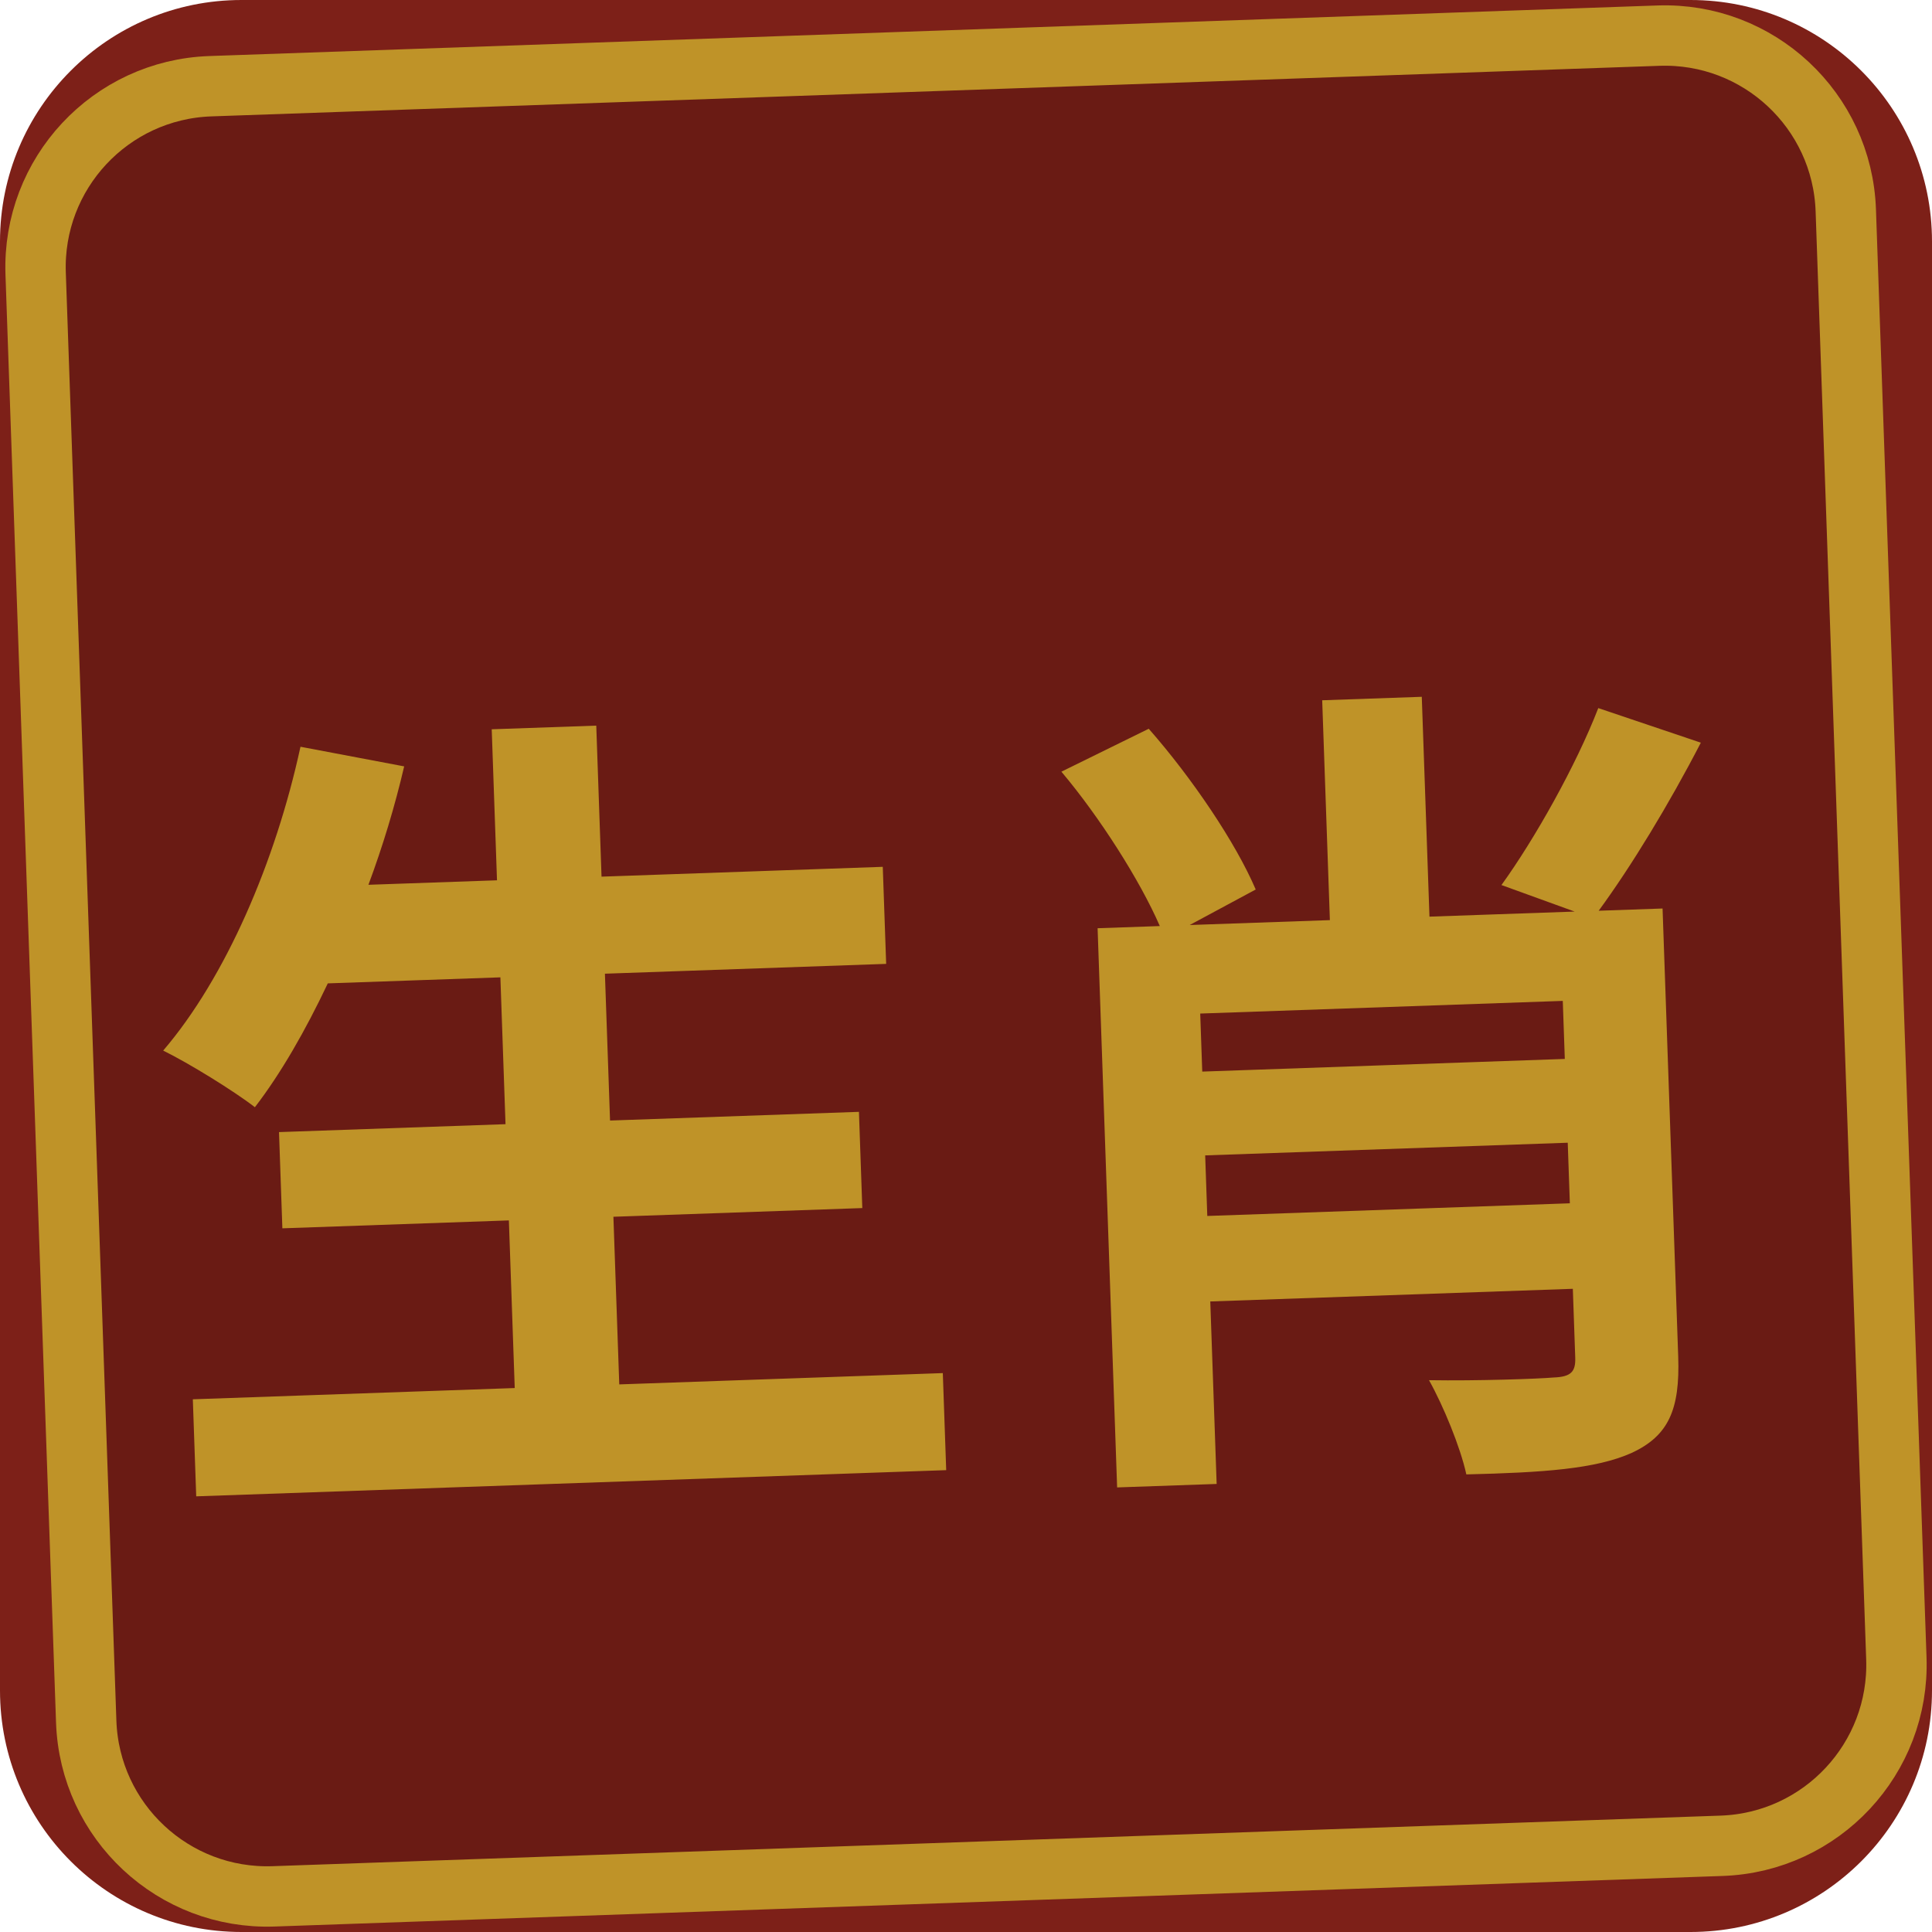
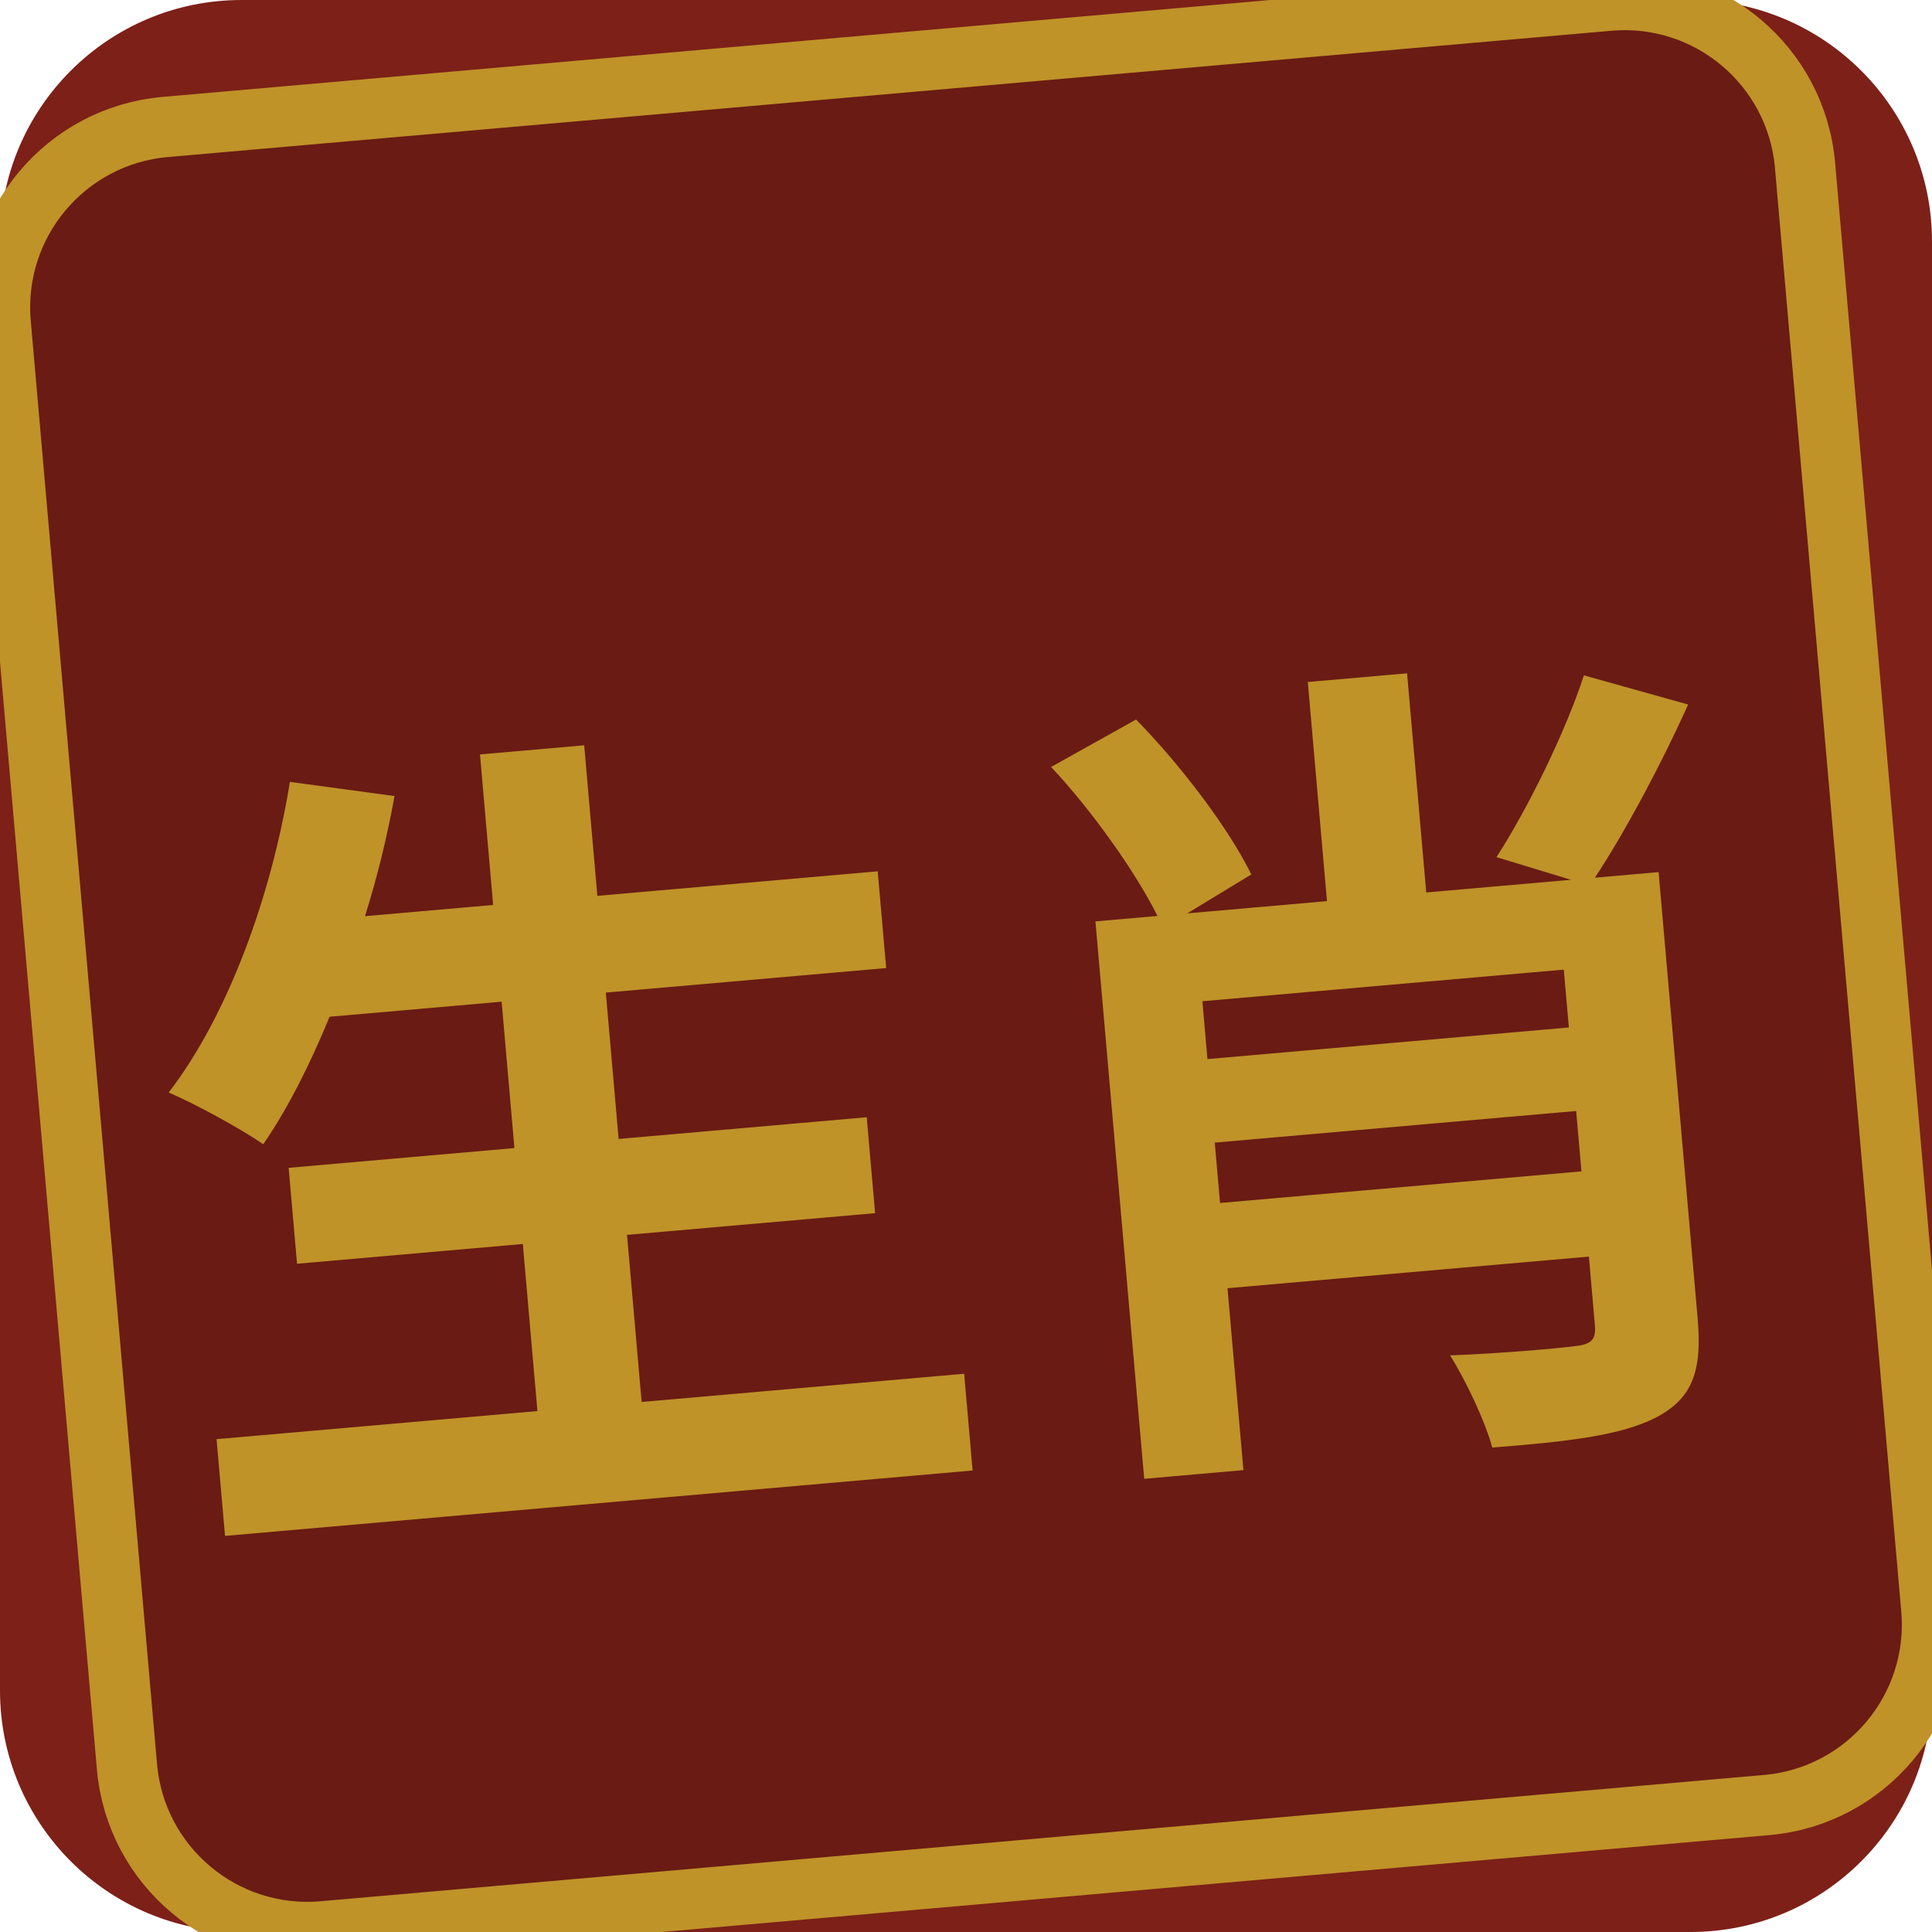
<svg xmlns="http://www.w3.org/2000/svg" viewBox="0 0 512 512">
  <rect width="512" height="512" rx="64" fill="#7D2018" />
-   <g transform="rotate(-2, 256, 256)">
+   <g transform="rotate(-5, 256, 256)">
    <rect x="16" y="16" width="480" height="480" rx="48" fill="rgba(0,0,0,0.15)" stroke="#BF9328" stroke-width="16" />
    <text x="256" y="280" font-family="'Noto Serif SC', serif" font-size="220" font-weight="700" fill="#BF9328" text-anchor="middle" dominant-baseline="central">生肖</text>
  </g>
</svg>
